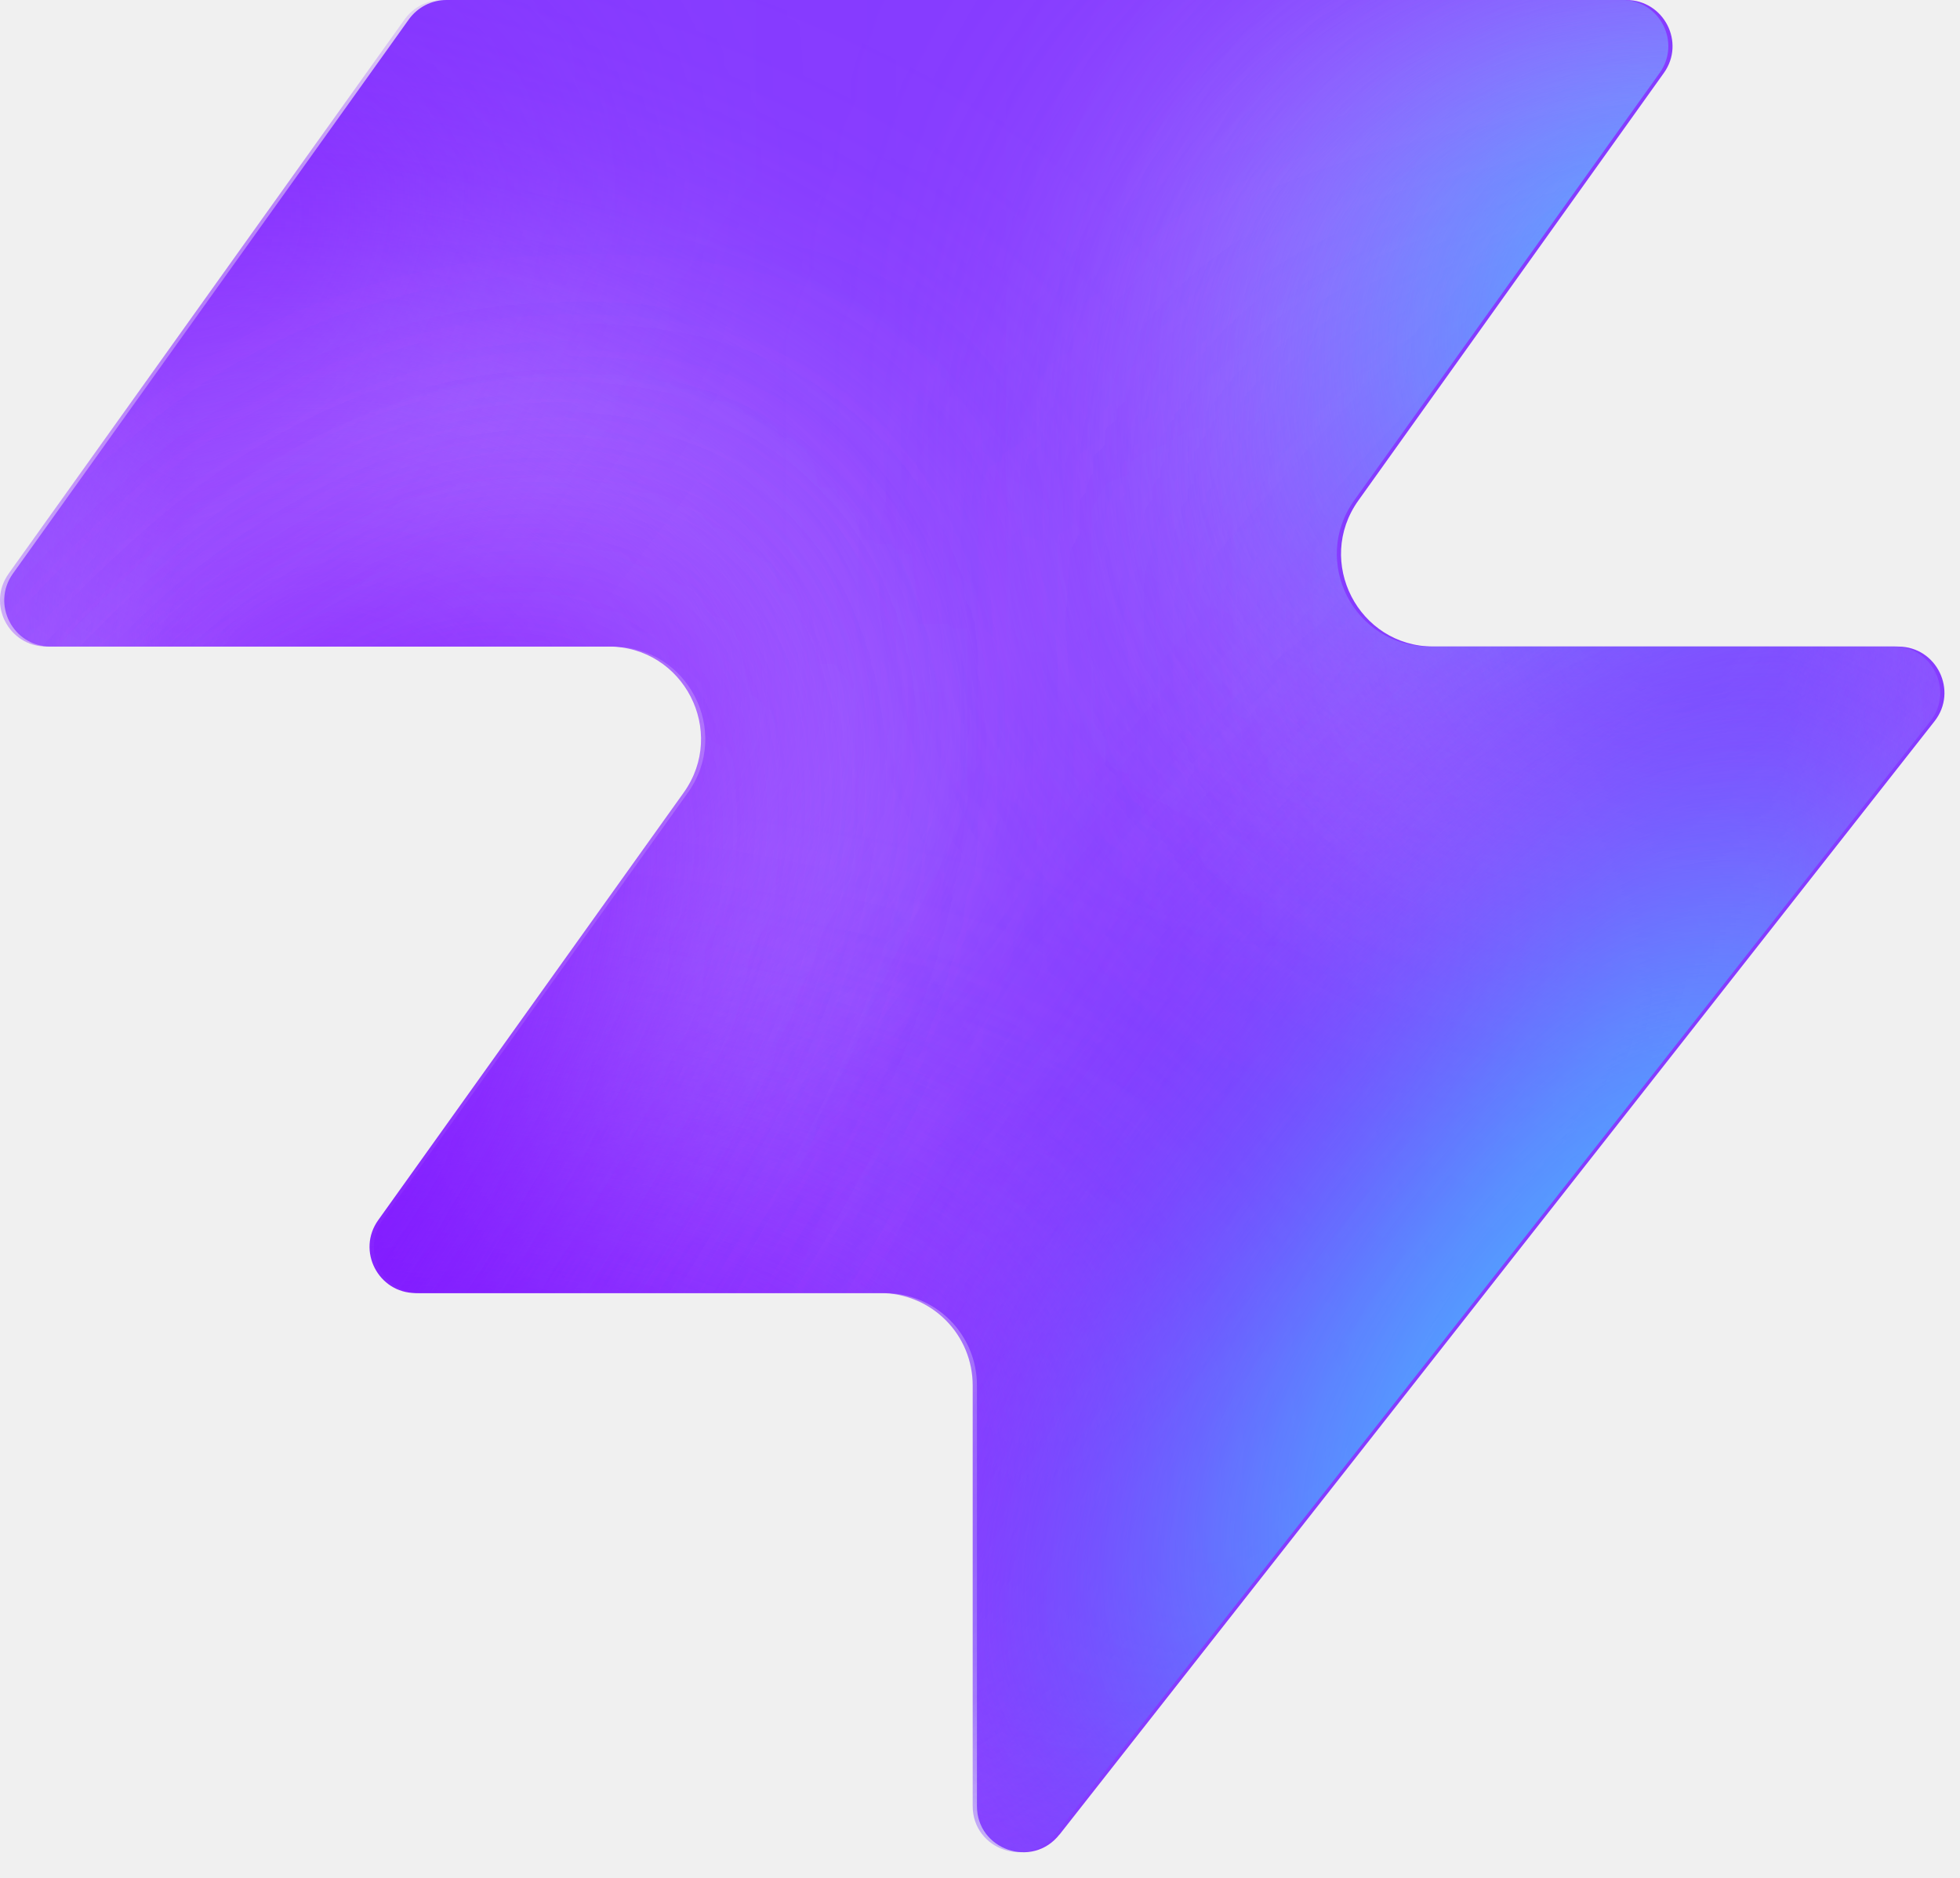
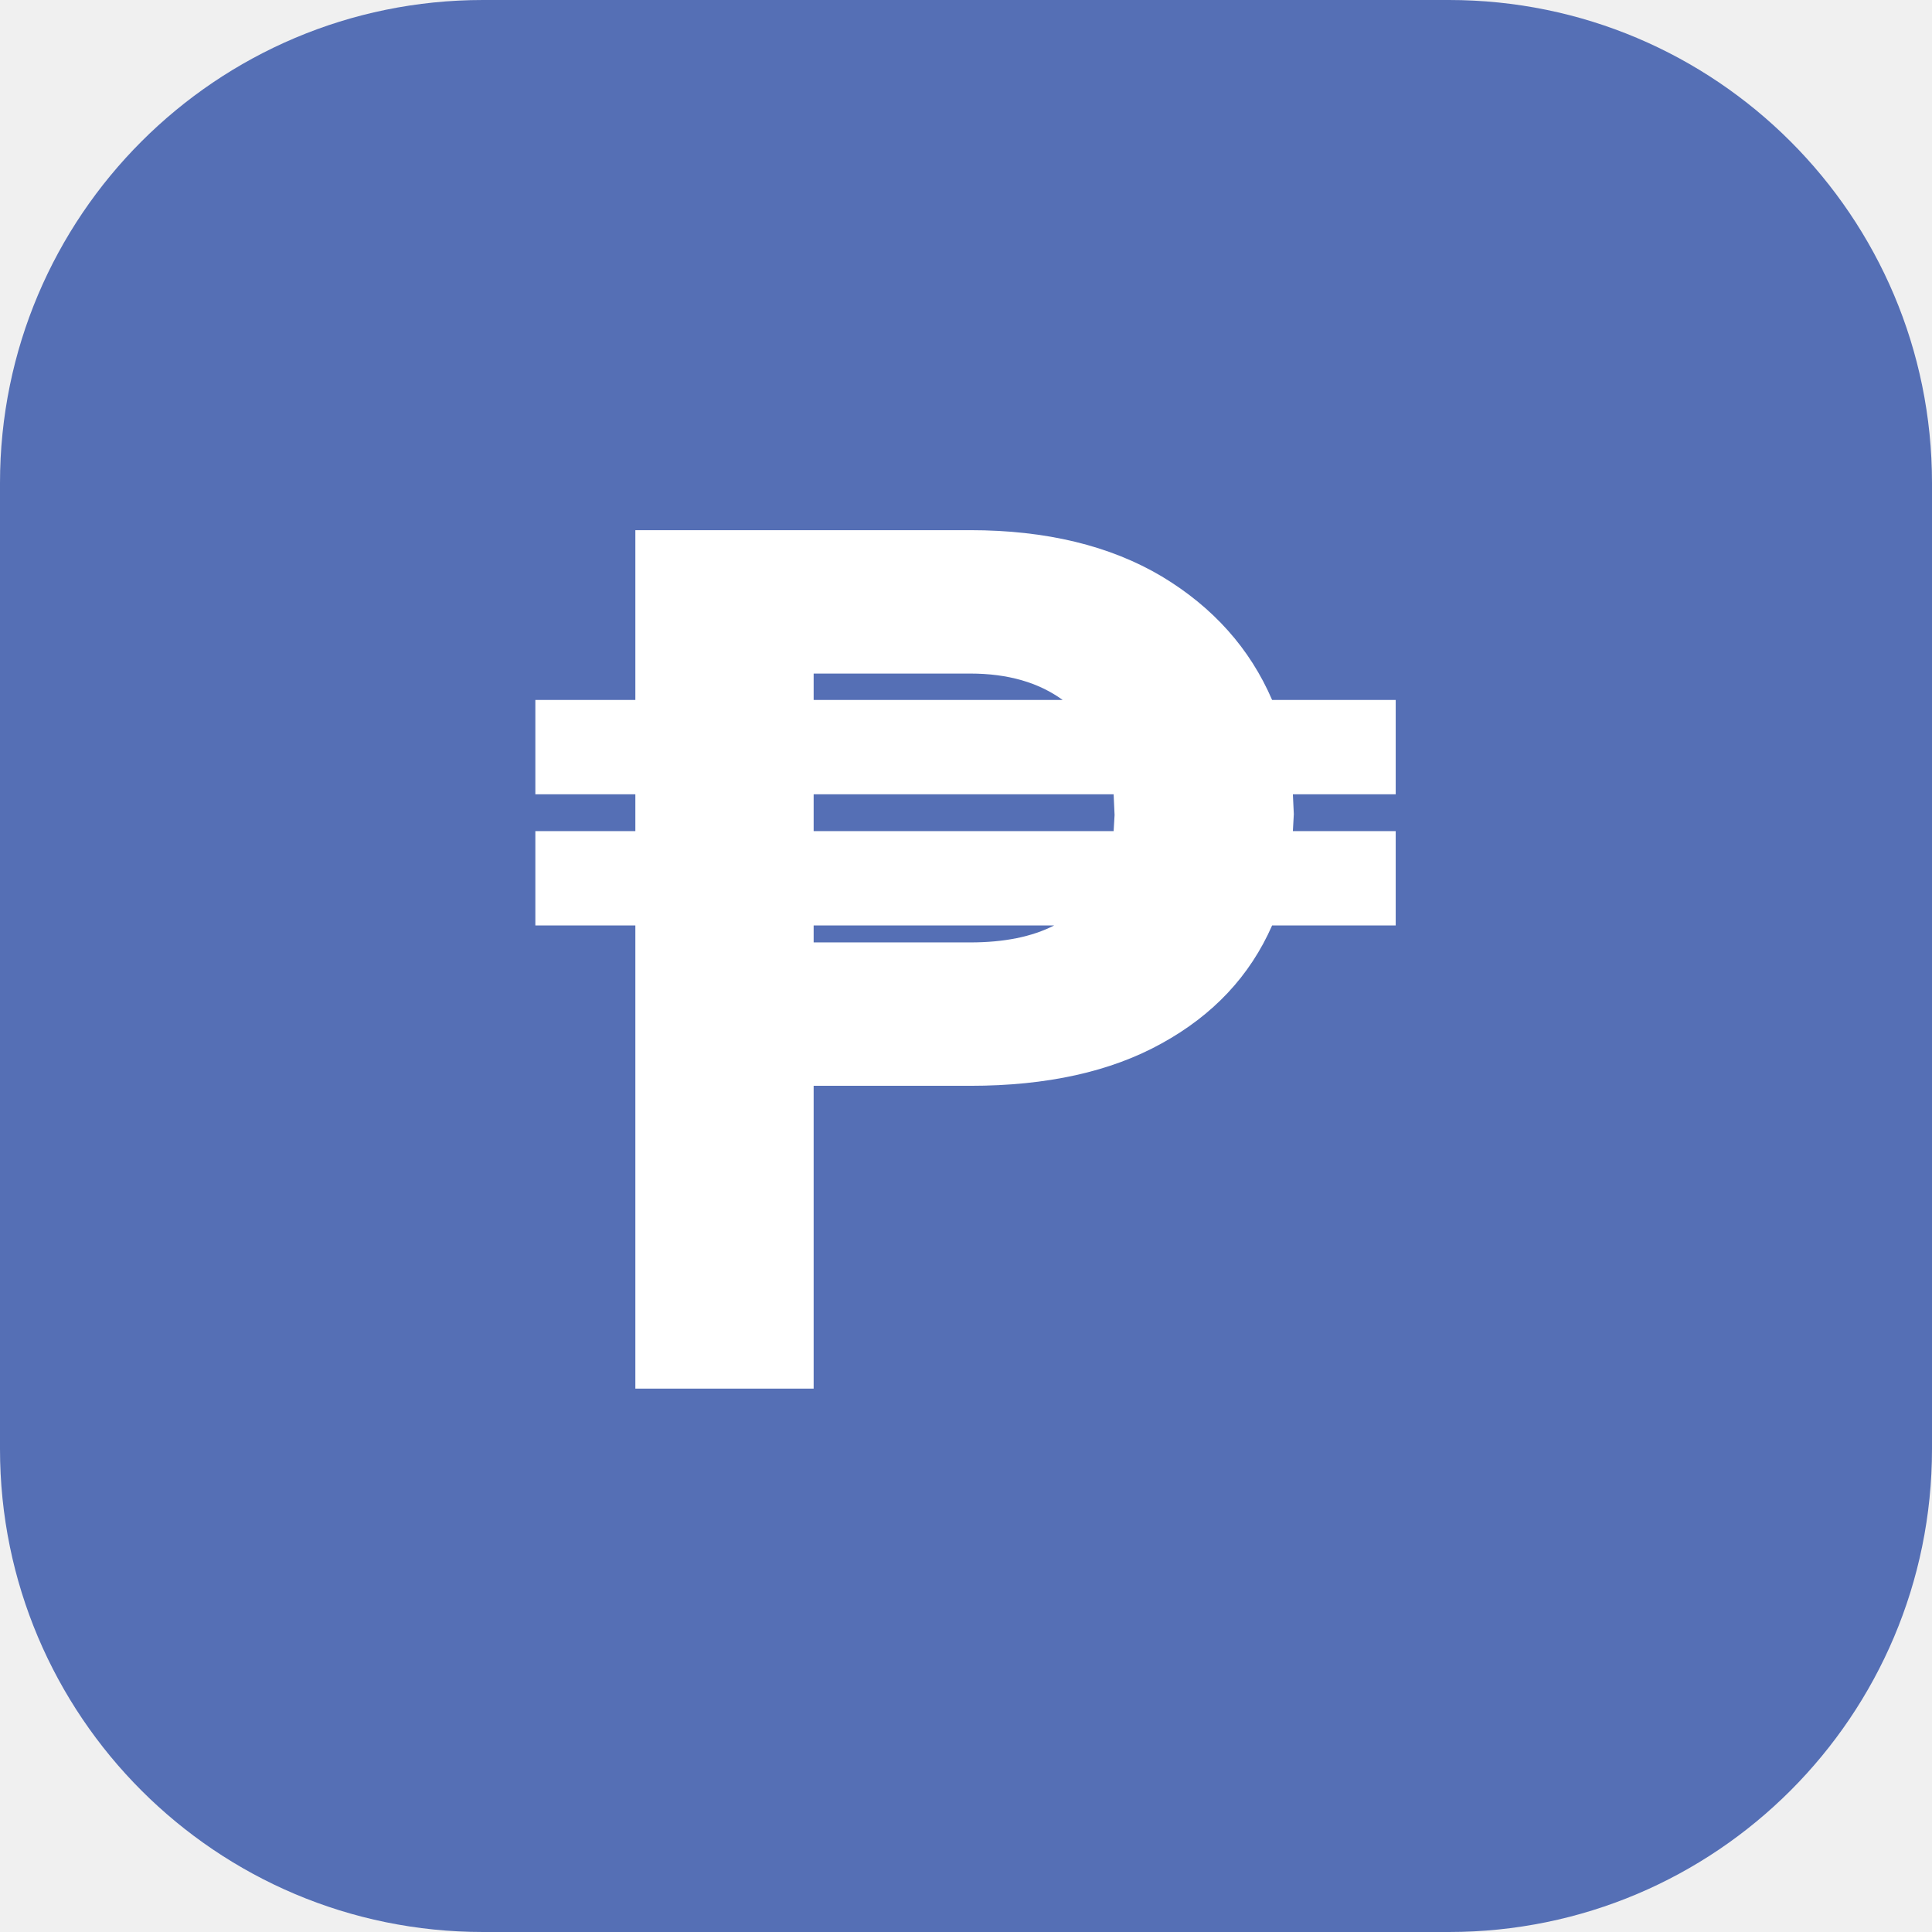
- <svg xmlns="http://www.w3.org/2000/svg" width="48" height="46" fill="none" viewBox="0 0 48 46">
-   <path fill="#863bff" d="M25.946 44.938c-.664.845-2.021.375-2.021-.698V33.937a2.26 2.26 0 0 0-2.262-2.262H10.287c-.92 0-1.456-1.04-.92-1.788l7.48-10.471c1.07-1.497 0-3.578-1.842-3.578H1.237c-.92 0-1.456-1.04-.92-1.788L10.013.474c.214-.297.556-.474.92-.474h28.894c.92 0 1.456 1.04.92 1.788l-7.48 10.471c-1.07 1.498 0 3.579 1.842 3.579h11.377c.943 0 1.473 1.088.89 1.83L25.947 44.94z" style="fill:#863bff;fill:color(display-p3 .525 .23 1);fill-opacity:1" />
-   <mask id="a" width="48" height="46" x="0" y="0" maskUnits="userSpaceOnUse" style="mask-type:alpha">
-     <path fill="#000" d="M25.842 44.938c-.664.844-2.021.375-2.021-.698V33.937a2.26 2.26 0 0 0-2.262-2.262H10.183c-.92 0-1.456-1.04-.92-1.788l7.48-10.471c1.07-1.498 0-3.579-1.842-3.579H1.133c-.92 0-1.456-1.04-.92-1.787L9.91.473c.214-.297.556-.474.92-.474h28.894c.92 0 1.456 1.04.92 1.788l-7.48 10.471c-1.07 1.498 0 3.578 1.842 3.578h11.377c.943 0 1.473 1.088.89 1.832L25.843 44.94z" style="fill:#000;fill-opacity:1" />
-   </mask>
-   <g mask="url(#a)">
-     <g filter="url(#b)">
-       <ellipse cx="5.508" cy="14.704" fill="#ede6ff" rx="5.508" ry="14.704" style="fill:#ede6ff;fill:color(display-p3 .927 .903 1);fill-opacity:1" transform="matrix(.00324 1 1 -.00324 -4.47 31.516)" />
-     </g>
-     <g filter="url(#c)">
-       <ellipse cx="10.399" cy="29.851" fill="#ede6ff" rx="10.399" ry="29.851" style="fill:#ede6ff;fill:color(display-p3 .927 .903 1);fill-opacity:1" transform="matrix(.00324 1 1 -.00324 -39.328 7.883)" />
-     </g>
-     <g filter="url(#d)">
-       <ellipse cx="5.508" cy="30.487" fill="#7e14ff" rx="5.508" ry="30.487" style="fill:#7e14ff;fill:color(display-p3 .492 .077 1);fill-opacity:1" transform="rotate(89.814 -25.913 -14.639)scale(1 -1)" />
-     </g>
-     <g filter="url(#e)">
-       <ellipse cx="5.508" cy="30.599" fill="#7e14ff" rx="5.508" ry="30.599" style="fill:#7e14ff;fill:color(display-p3 .492 .077 1);fill-opacity:1" transform="rotate(89.814 -32.644 -3.334)scale(1 -1)" />
-     </g>
-     <g filter="url(#f)">
-       <ellipse cx="5.508" cy="30.599" fill="#7e14ff" rx="5.508" ry="30.599" style="fill:#7e14ff;fill:color(display-p3 .492 .077 1);fill-opacity:1" transform="matrix(.00324 1 1 -.00324 -34.34 30.47)" />
-     </g>
-     <g filter="url(#g)">
-       <ellipse cx="14.072" cy="22.078" fill="#ede6ff" rx="14.072" ry="22.078" style="fill:#ede6ff;fill:color(display-p3 .927 .903 1);fill-opacity:1" transform="rotate(93.35 24.506 48.493)scale(-1 1)" />
-     </g>
-     <g filter="url(#h)">
-       <ellipse cx="3.47" cy="21.501" fill="#7e14ff" rx="3.47" ry="21.501" style="fill:#7e14ff;fill:color(display-p3 .492 .077 1);fill-opacity:1" transform="rotate(89.009 28.708 47.59)scale(-1 1)" />
-     </g>
-     <g filter="url(#i)">
-       <ellipse cx="3.47" cy="21.501" fill="#7e14ff" rx="3.47" ry="21.501" style="fill:#7e14ff;fill:color(display-p3 .492 .077 1);fill-opacity:1" transform="rotate(89.009 28.708 47.59)scale(-1 1)" />
-     </g>
-     <g filter="url(#j)">
-       <ellipse cx=".387" cy="8.972" fill="#7e14ff" rx="4.407" ry="29.108" style="fill:#7e14ff;fill:color(display-p3 .492 .077 1);fill-opacity:1" transform="rotate(39.51 .387 8.972)" />
-     </g>
-     <g filter="url(#k)">
-       <ellipse cx="47.523" cy="-6.092" fill="#7e14ff" rx="4.407" ry="29.108" style="fill:#7e14ff;fill:color(display-p3 .492 .077 1);fill-opacity:1" transform="rotate(37.892 47.523 -6.092)" />
-     </g>
-     <g filter="url(#l)">
-       <ellipse cx="41.412" cy="6.333" fill="#47bfff" rx="5.971" ry="9.665" style="fill:#47bfff;fill:color(display-p3 .28 .748 1);fill-opacity:1" transform="rotate(37.892 41.412 6.333)" />
-     </g>
-     <g filter="url(#m)">
-       <ellipse cx="-1.879" cy="38.332" fill="#7e14ff" rx="4.407" ry="29.108" style="fill:#7e14ff;fill:color(display-p3 .492 .077 1);fill-opacity:1" transform="rotate(37.892 -1.88 38.332)" />
-     </g>
-     <g filter="url(#n)">
-       <ellipse cx="-1.879" cy="38.332" fill="#7e14ff" rx="4.407" ry="29.108" style="fill:#7e14ff;fill:color(display-p3 .492 .077 1);fill-opacity:1" transform="rotate(37.892 -1.88 38.332)" />
-     </g>
-     <g filter="url(#o)">
-       <ellipse cx="35.651" cy="29.907" fill="#7e14ff" rx="4.407" ry="29.108" style="fill:#7e14ff;fill:color(display-p3 .492 .077 1);fill-opacity:1" transform="rotate(37.892 35.651 29.907)" />
-     </g>
-     <g filter="url(#p)">
-       <ellipse cx="38.418" cy="32.4" fill="#47bfff" rx="5.971" ry="15.297" style="fill:#47bfff;fill:color(display-p3 .28 .748 1);fill-opacity:1" transform="rotate(37.892 38.418 32.4)" />
-     </g>
-   </g>
-   <defs>
-     <filter id="b" width="60.045" height="41.654" x="-19.77" y="16.149" color-interpolation-filters="sRGB" filterUnits="userSpaceOnUse">
-       <feFlood flood-opacity="0" result="BackgroundImageFix" />
-       <feBlend in="SourceGraphic" in2="BackgroundImageFix" result="shape" />
-       <feGaussianBlur result="effect1_foregroundBlur_2002_17158" stdDeviation="7.659" />
-     </filter>
-     <filter id="c" width="90.34" height="51.437" x="-54.613" y="-7.533" color-interpolation-filters="sRGB" filterUnits="userSpaceOnUse">
-       <feFlood flood-opacity="0" result="BackgroundImageFix" />
-       <feBlend in="SourceGraphic" in2="BackgroundImageFix" result="shape" />
-       <feGaussianBlur result="effect1_foregroundBlur_2002_17158" stdDeviation="7.659" />
-     </filter>
-     <filter id="d" width="79.355" height="29.4" x="-49.64" y="2.03" color-interpolation-filters="sRGB" filterUnits="userSpaceOnUse">
-       <feFlood flood-opacity="0" result="BackgroundImageFix" />
-       <feBlend in="SourceGraphic" in2="BackgroundImageFix" result="shape" />
-       <feGaussianBlur result="effect1_foregroundBlur_2002_17158" stdDeviation="4.596" />
-     </filter>
-     <filter id="e" width="79.579" height="29.4" x="-45.045" y="20.029" color-interpolation-filters="sRGB" filterUnits="userSpaceOnUse">
-       <feFlood flood-opacity="0" result="BackgroundImageFix" />
-       <feBlend in="SourceGraphic" in2="BackgroundImageFix" result="shape" />
-       <feGaussianBlur result="effect1_foregroundBlur_2002_17158" stdDeviation="4.596" />
-     </filter>
-     <filter id="f" width="79.579" height="29.4" x="-43.513" y="21.178" color-interpolation-filters="sRGB" filterUnits="userSpaceOnUse">
-       <feFlood flood-opacity="0" result="BackgroundImageFix" />
-       <feBlend in="SourceGraphic" in2="BackgroundImageFix" result="shape" />
-       <feGaussianBlur result="effect1_foregroundBlur_2002_17158" stdDeviation="4.596" />
-     </filter>
-     <filter id="g" width="74.749" height="58.852" x="15.756" y="-17.901" color-interpolation-filters="sRGB" filterUnits="userSpaceOnUse">
-       <feFlood flood-opacity="0" result="BackgroundImageFix" />
-       <feBlend in="SourceGraphic" in2="BackgroundImageFix" result="shape" />
-       <feGaussianBlur result="effect1_foregroundBlur_2002_17158" stdDeviation="7.659" />
-     </filter>
-     <filter id="h" width="61.377" height="25.362" x="23.548" y="2.284" color-interpolation-filters="sRGB" filterUnits="userSpaceOnUse">
-       <feFlood flood-opacity="0" result="BackgroundImageFix" />
-       <feBlend in="SourceGraphic" in2="BackgroundImageFix" result="shape" />
-       <feGaussianBlur result="effect1_foregroundBlur_2002_17158" stdDeviation="4.596" />
-     </filter>
-     <filter id="i" width="61.377" height="25.362" x="23.548" y="2.284" color-interpolation-filters="sRGB" filterUnits="userSpaceOnUse">
-       <feFlood flood-opacity="0" result="BackgroundImageFix" />
-       <feBlend in="SourceGraphic" in2="BackgroundImageFix" result="shape" />
-       <feGaussianBlur result="effect1_foregroundBlur_2002_17158" stdDeviation="4.596" />
-     </filter>
-     <filter id="j" width="56.045" height="63.649" x="-27.636" y="-22.853" color-interpolation-filters="sRGB" filterUnits="userSpaceOnUse">
-       <feFlood flood-opacity="0" result="BackgroundImageFix" />
-       <feBlend in="SourceGraphic" in2="BackgroundImageFix" result="shape" />
-       <feGaussianBlur result="effect1_foregroundBlur_2002_17158" stdDeviation="4.596" />
-     </filter>
-     <filter id="k" width="54.814" height="64.646" x="20.116" y="-38.415" color-interpolation-filters="sRGB" filterUnits="userSpaceOnUse">
-       <feFlood flood-opacity="0" result="BackgroundImageFix" />
-       <feBlend in="SourceGraphic" in2="BackgroundImageFix" result="shape" />
-       <feGaussianBlur result="effect1_foregroundBlur_2002_17158" stdDeviation="4.596" />
-     </filter>
-     <filter id="l" width="33.541" height="35.313" x="24.641" y="-11.323" color-interpolation-filters="sRGB" filterUnits="userSpaceOnUse">
-       <feFlood flood-opacity="0" result="BackgroundImageFix" />
-       <feBlend in="SourceGraphic" in2="BackgroundImageFix" result="shape" />
-       <feGaussianBlur result="effect1_foregroundBlur_2002_17158" stdDeviation="4.596" />
-     </filter>
-     <filter id="m" width="54.814" height="64.646" x="-29.286" y="6.009" color-interpolation-filters="sRGB" filterUnits="userSpaceOnUse">
-       <feFlood flood-opacity="0" result="BackgroundImageFix" />
-       <feBlend in="SourceGraphic" in2="BackgroundImageFix" result="shape" />
-       <feGaussianBlur result="effect1_foregroundBlur_2002_17158" stdDeviation="4.596" />
-     </filter>
-     <filter id="n" width="54.814" height="64.646" x="-29.286" y="6.009" color-interpolation-filters="sRGB" filterUnits="userSpaceOnUse">
-       <feFlood flood-opacity="0" result="BackgroundImageFix" />
-       <feBlend in="SourceGraphic" in2="BackgroundImageFix" result="shape" />
-       <feGaussianBlur result="effect1_foregroundBlur_2002_17158" stdDeviation="4.596" />
-     </filter>
-     <filter id="o" width="54.814" height="64.646" x="8.244" y="-2.416" color-interpolation-filters="sRGB" filterUnits="userSpaceOnUse">
-       <feFlood flood-opacity="0" result="BackgroundImageFix" />
-       <feBlend in="SourceGraphic" in2="BackgroundImageFix" result="shape" />
-       <feGaussianBlur result="effect1_foregroundBlur_2002_17158" stdDeviation="4.596" />
-     </filter>
-     <filter id="p" width="39.409" height="43.623" x="18.713" y="10.588" color-interpolation-filters="sRGB" filterUnits="userSpaceOnUse">
-       <feFlood flood-opacity="0" result="BackgroundImageFix" />
-       <feBlend in="SourceGraphic" in2="BackgroundImageFix" result="shape" />
-       <feGaussianBlur result="effect1_foregroundBlur_2002_17158" stdDeviation="4.596" />
-     </filter>
-   </defs>
+ <svg xmlns="http://www.w3.org/2000/svg" viewBox="0 0 32 32" width="32" height="32">
+   <rect width="32" height="32" rx="8" fill="#556fb5" />
+   <text x="16" y="23" text-anchor="middle" font-family="system-ui, -apple-system, 'Segoe UI', Roboto, sans-serif" font-weight="700" font-size="20" fill="#ffffff">₱</text>
</svg>
